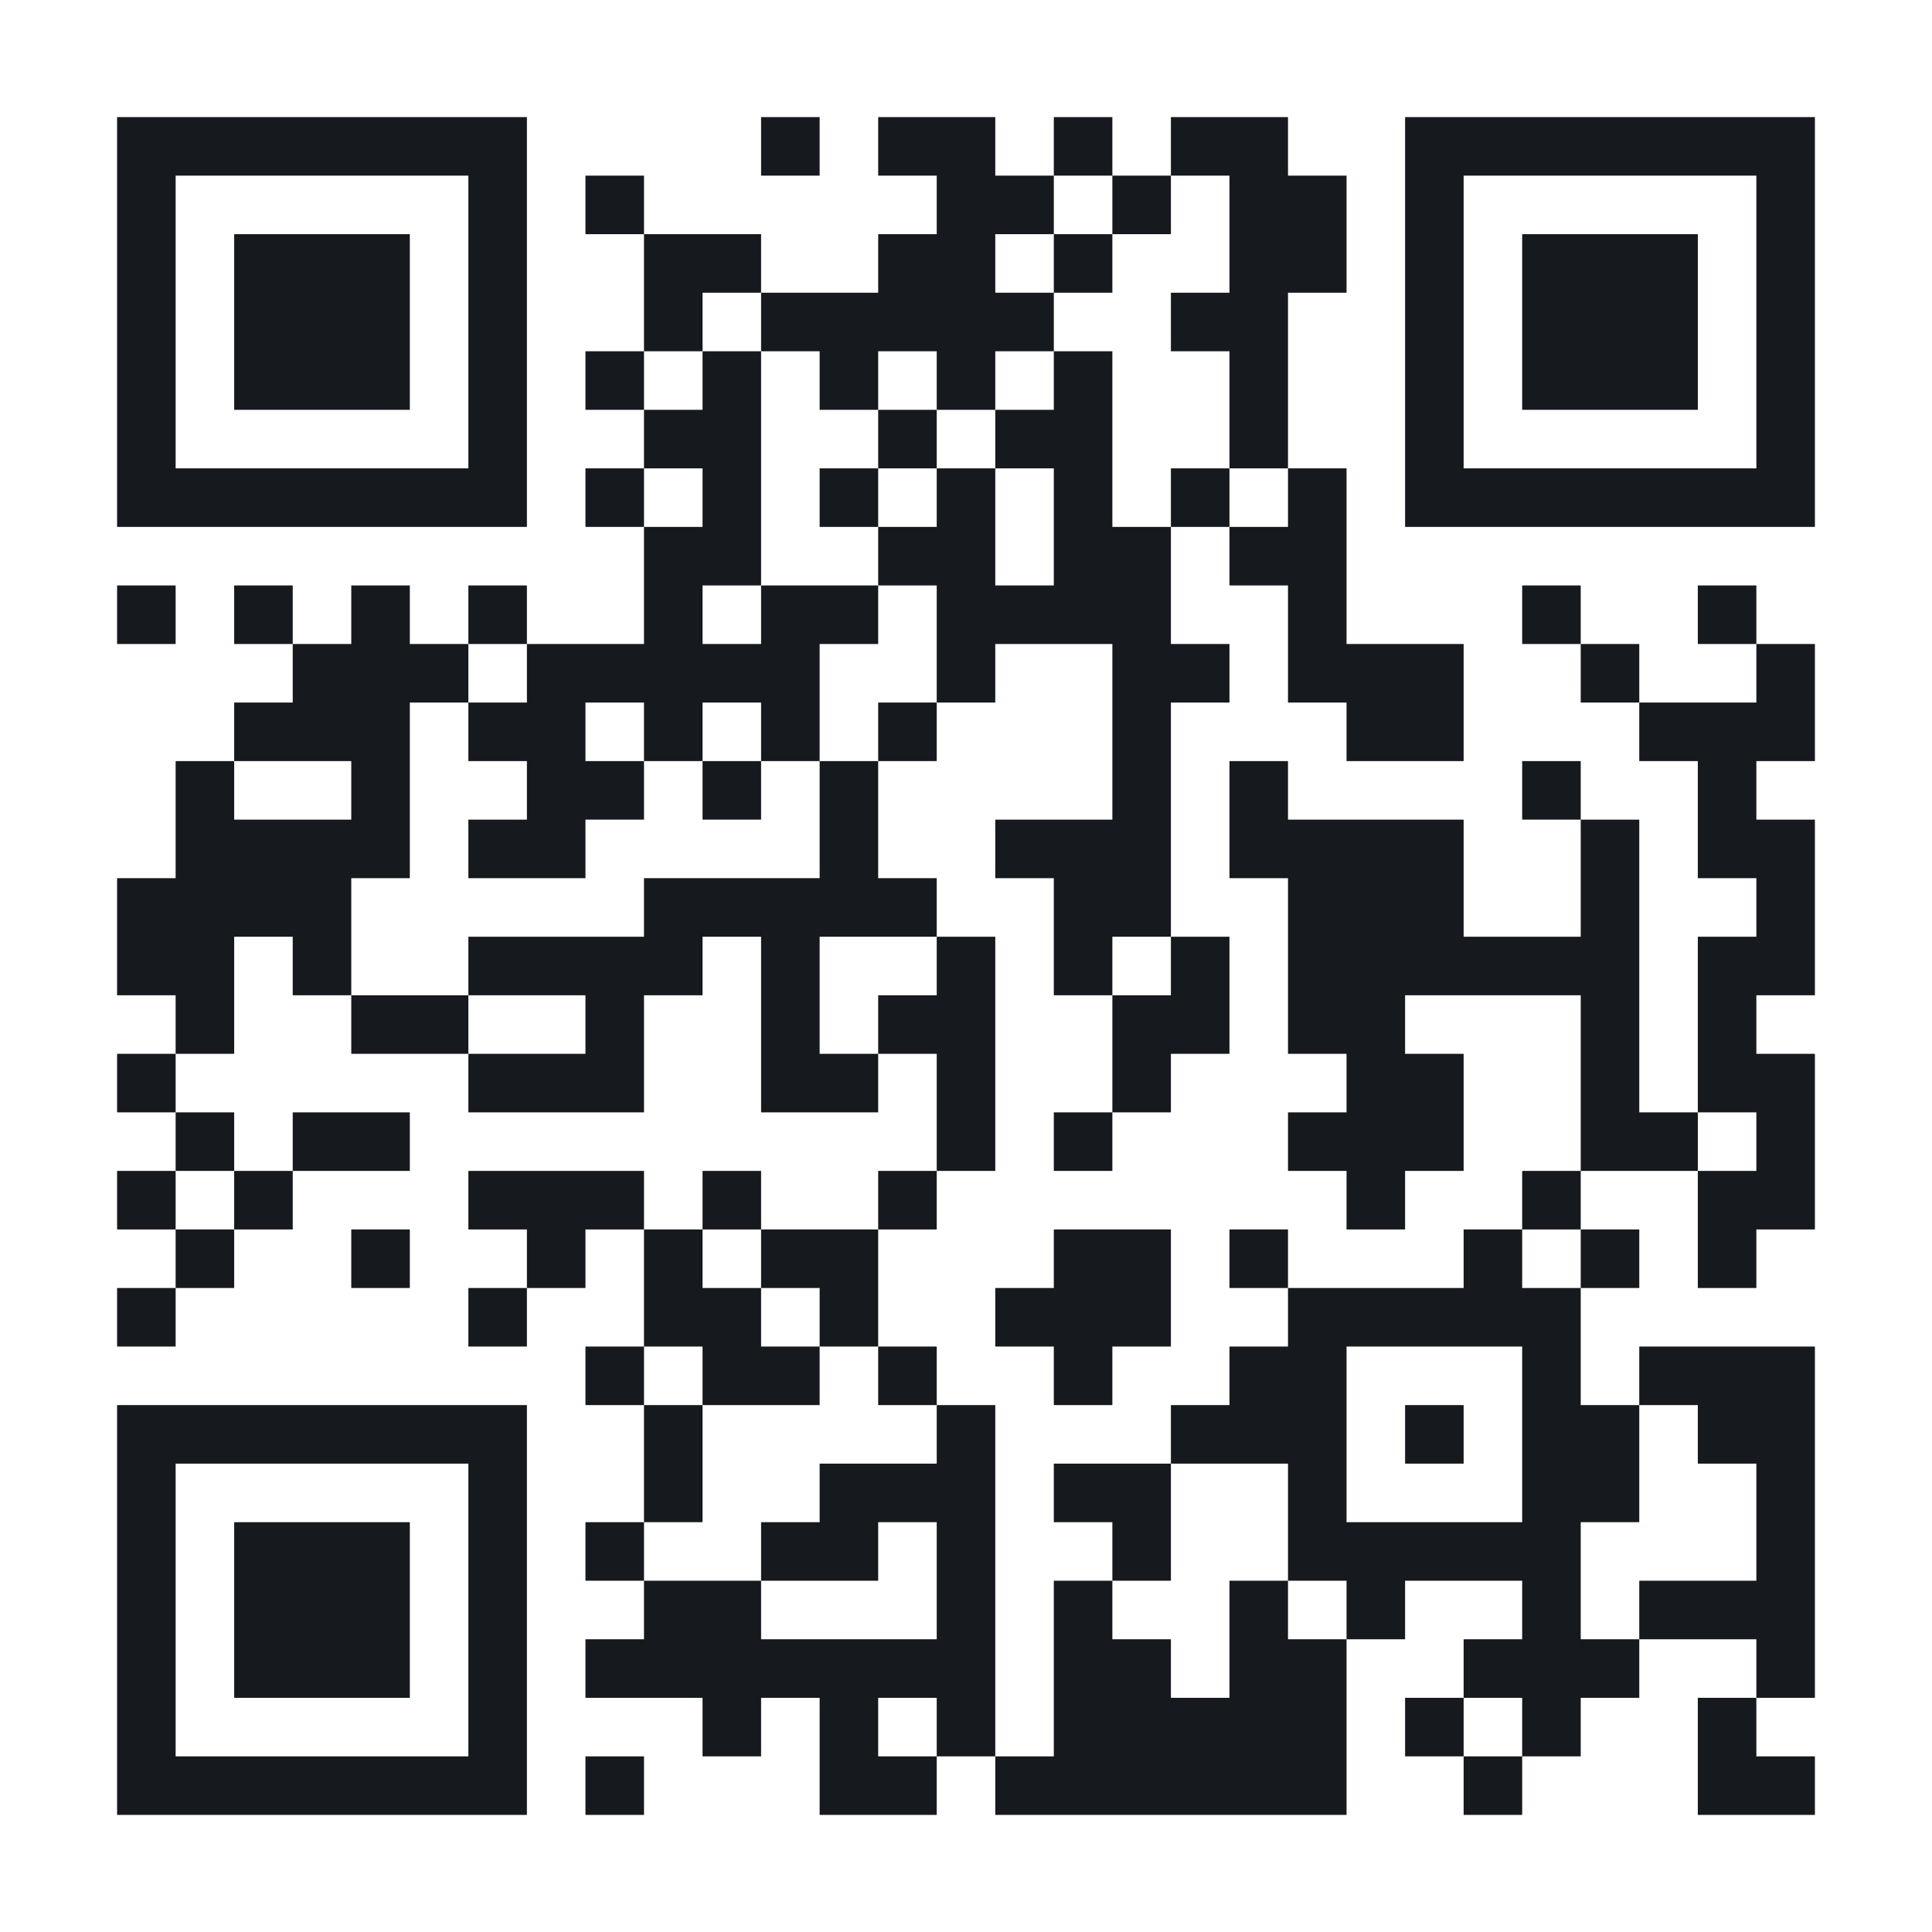
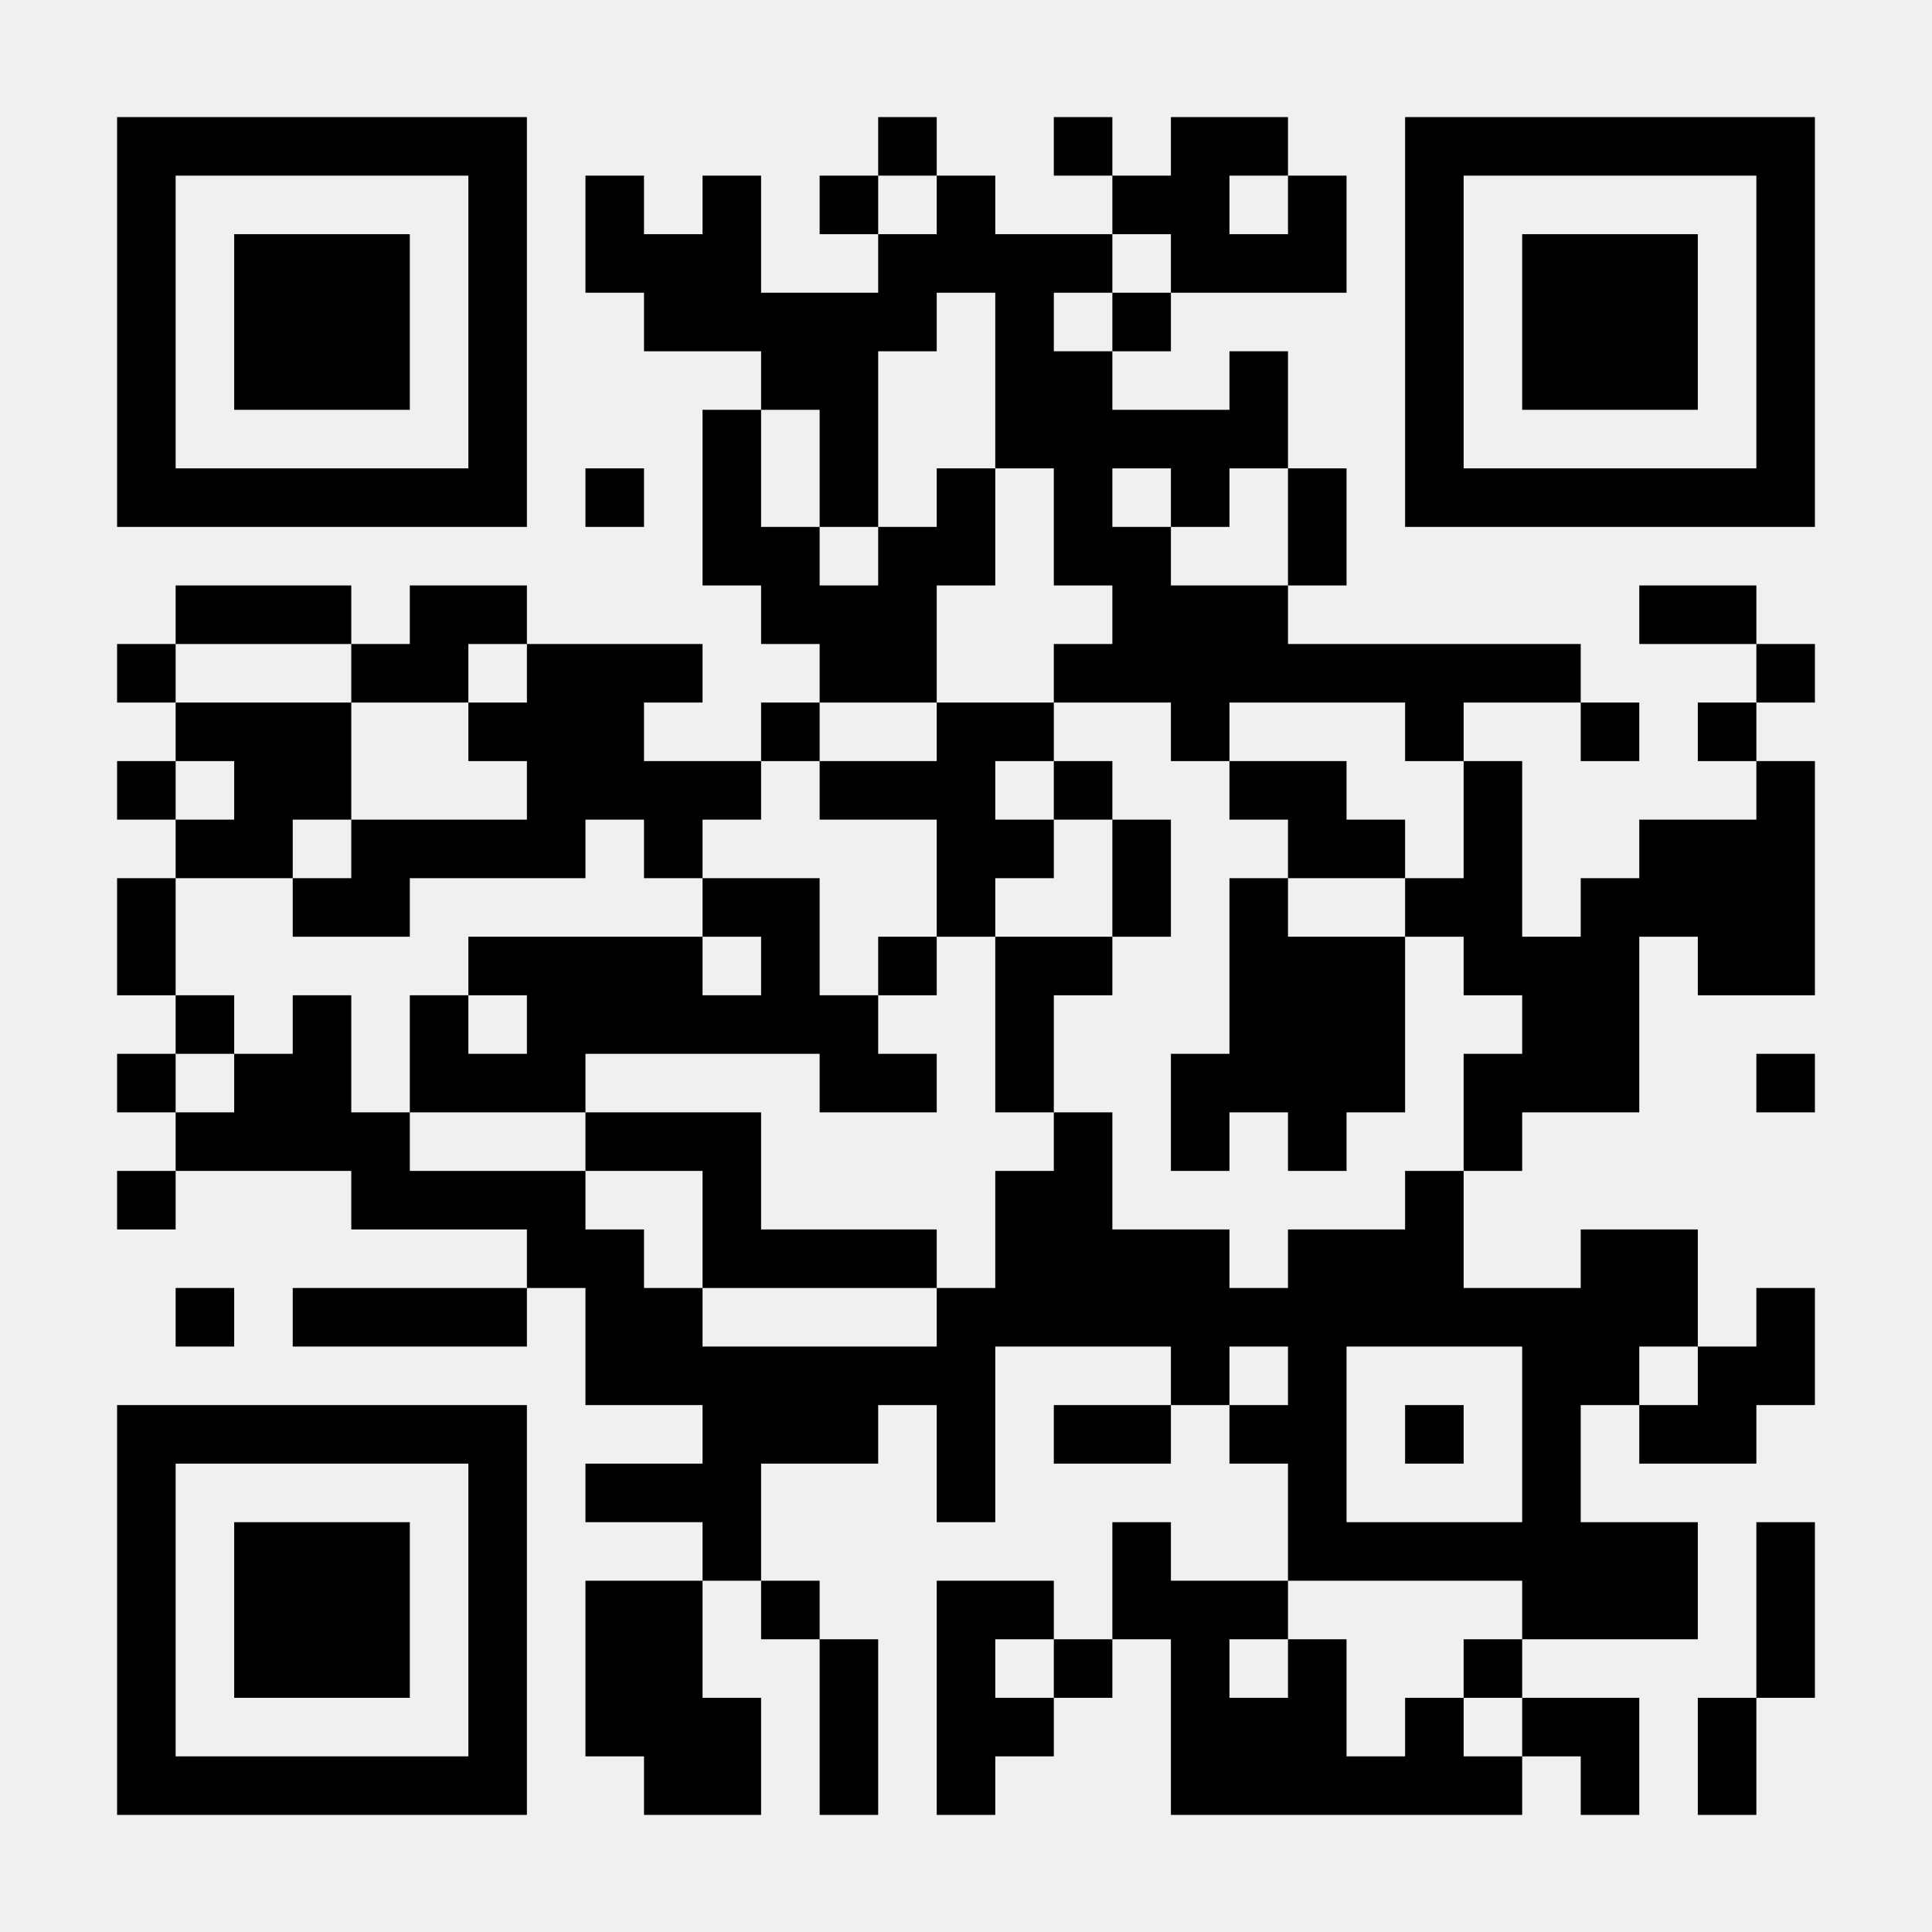
<svg xmlns="http://www.w3.org/2000/svg" width="330" height="330" class="segno">
-   <g transform="scale(10)">
-     <path fill="#fff" d="M0 0h33v33h-33z" />
-     <path class="qrline" stroke="#16191d" d="M2 2.5h7m4 0h1m1 0h2m1 0h1m1 0h2m2 0h7m-29 1h1m5 0h1m1 0h1m5 0h2m1 0h1m1 0h2m1 0h1m5 0h1m-29 1h1m1 0h3m1 0h1m2 0h2m2 0h2m1 0h1m2 0h2m1 0h1m1 0h3m1 0h1m-29 1h1m1 0h3m1 0h1m2 0h1m1 0h5m2 0h2m2 0h1m1 0h3m1 0h1m-29 1h1m1 0h3m1 0h1m1 0h1m1 0h1m1 0h1m1 0h1m1 0h1m2 0h1m2 0h1m1 0h3m1 0h1m-29 1h1m5 0h1m2 0h2m2 0h1m1 0h2m2 0h1m2 0h1m5 0h1m-29 1h7m1 0h1m1 0h1m1 0h1m1 0h1m1 0h1m1 0h1m1 0h1m1 0h7m-20 1h2m2 0h2m1 0h2m1 0h2m-21 1h1m1 0h1m1 0h1m1 0h1m2 0h1m1 0h2m1 0h4m2 0h1m3 0h1m2 0h1m-25 1h3m1 0h5m2 0h1m2 0h2m1 0h3m2 0h1m2 0h1m-27 1h3m1 0h2m1 0h1m1 0h1m1 0h1m3 0h1m3 0h2m3 0h3m-28 1h1m2 0h1m2 0h2m1 0h1m1 0h1m4 0h1m1 0h1m4 0h1m2 0h1m-27 1h4m1 0h2m4 0h1m2 0h3m1 0h4m2 0h1m1 0h2m-29 1h4m5 0h5m2 0h2m2 0h3m2 0h1m2 0h1m-29 1h2m1 0h1m2 0h4m1 0h1m2 0h1m1 0h1m1 0h1m1 0h6m1 0h2m-28 1h1m2 0h2m2 0h1m2 0h1m1 0h2m2 0h2m1 0h2m3 0h1m1 0h1m-28 1h1m5 0h3m2 0h2m1 0h1m2 0h1m3 0h2m2 0h1m1 0h2m-28 1h1m1 0h2m9 0h1m1 0h1m3 0h3m2 0h2m1 0h1m-29 1h1m1 0h1m3 0h3m1 0h1m2 0h1m7 0h1m2 0h1m2 0h2m-28 1h1m2 0h1m2 0h1m1 0h1m1 0h2m3 0h2m1 0h1m3 0h1m1 0h1m1 0h1m-28 1h1m5 0h1m2 0h2m1 0h1m2 0h3m2 0h5m-17 1h1m1 0h2m1 0h1m2 0h1m2 0h2m3 0h1m1 0h3m-29 1h7m2 0h1m4 0h1m3 0h3m1 0h1m1 0h2m1 0h2m-29 1h1m5 0h1m2 0h1m2 0h3m1 0h2m2 0h1m3 0h2m2 0h1m-29 1h1m1 0h3m1 0h1m1 0h1m2 0h2m1 0h1m2 0h1m2 0h5m3 0h1m-29 1h1m1 0h3m1 0h1m2 0h2m3 0h1m1 0h1m2 0h1m1 0h1m2 0h1m1 0h3m-29 1h1m1 0h3m1 0h1m1 0h7m1 0h2m1 0h2m2 0h3m2 0h1m-29 1h1m5 0h1m3 0h1m1 0h1m1 0h1m1 0h5m1 0h1m1 0h1m2 0h1m-28 1h7m1 0h1m3 0h2m1 0h6m2 0h1m3 0h2" />
-   </g>
+   <path transform="scale(10)" class="qrline" stroke="#000" d="M2 2.5h7m6 0h1m2 0h1m1 0h2m2 0h7m-29 1h1m5 0h1m1 0h1m1 0h1m1 0h1m1 0h1m2 0h2m1 0h1m1 0h1m5 0h1m-29 1h1m1 0h3m1 0h1m1 0h3m2 0h4m1 0h3m1 0h1m1 0h3m1 0h1m-29 1h1m1 0h3m1 0h1m2 0h5m1 0h1m1 0h1m4 0h1m1 0h3m1 0h1m-29 1h1m1 0h3m1 0h1m4 0h2m2 0h2m2 0h1m2 0h1m1 0h3m1 0h1m-29 1h1m5 0h1m3 0h1m1 0h1m2 0h5m2 0h1m5 0h1m-29 1h7m1 0h1m1 0h1m1 0h1m1 0h1m1 0h1m1 0h1m1 0h1m1 0h7m-19 1h2m1 0h2m1 0h2m2 0h1m-20 1h3m1 0h2m4 0h3m3 0h3m6 0h2m-28 1h1m3 0h2m1 0h3m2 0h2m2 0h9m3 0h1m-28 1h3m2 0h3m2 0h1m2 0h2m2 0h1m3 0h1m2 0h1m1 0h1m-28 1h1m1 0h2m3 0h4m1 0h3m1 0h1m2 0h2m2 0h1m4 0h1m-28 1h2m1 0h4m1 0h1m4 0h2m1 0h1m2 0h2m1 0h1m2 0h3m-29 1h1m2 0h2m5 0h2m2 0h1m2 0h1m1 0h1m2 0h2m1 0h4m-29 1h1m5 0h4m1 0h1m1 0h1m1 0h2m2 0h3m1 0h3m1 0h2m-28 1h1m1 0h1m1 0h1m1 0h6m2 0h1m3 0h3m2 0h2m-26 1h1m1 0h2m1 0h3m4 0h2m1 0h1m2 0h4m1 0h3m2 0h1m-28 1h4m3 0h3m5 0h1m1 0h1m1 0h1m2 0h1m-24 1h1m3 0h4m2 0h1m4 0h2m5 0h1m-16 1h2m1 0h4m1 0h4m1 0h3m2 0h2m-26 1h1m1 0h4m1 0h2m4 0h13m1 0h1m-21 1h7m3 0h1m1 0h1m3 0h2m1 0h2m-29 1h7m3 0h3m1 0h1m1 0h2m1 0h2m1 0h1m1 0h1m1 0h2m-28 1h1m5 0h1m1 0h3m3 0h1m5 0h1m3 0h1m-25 1h1m1 0h3m1 0h1m3 0h1m6 0h1m2 0h7m1 0h1m-29 1h1m1 0h3m1 0h1m1 0h2m1 0h1m2 0h2m1 0h3m4 0h3m1 0h1m-29 1h1m1 0h3m1 0h1m1 0h2m2 0h1m1 0h1m1 0h1m1 0h1m1 0h1m2 0h1m4 0h1m-29 1h1m5 0h1m1 0h3m1 0h1m1 0h2m2 0h3m1 0h1m1 0h2m1 0h1m-28 1h7m2 0h2m1 0h1m1 0h1m3 0h6m1 0h1m1 0h1" />
</svg>
